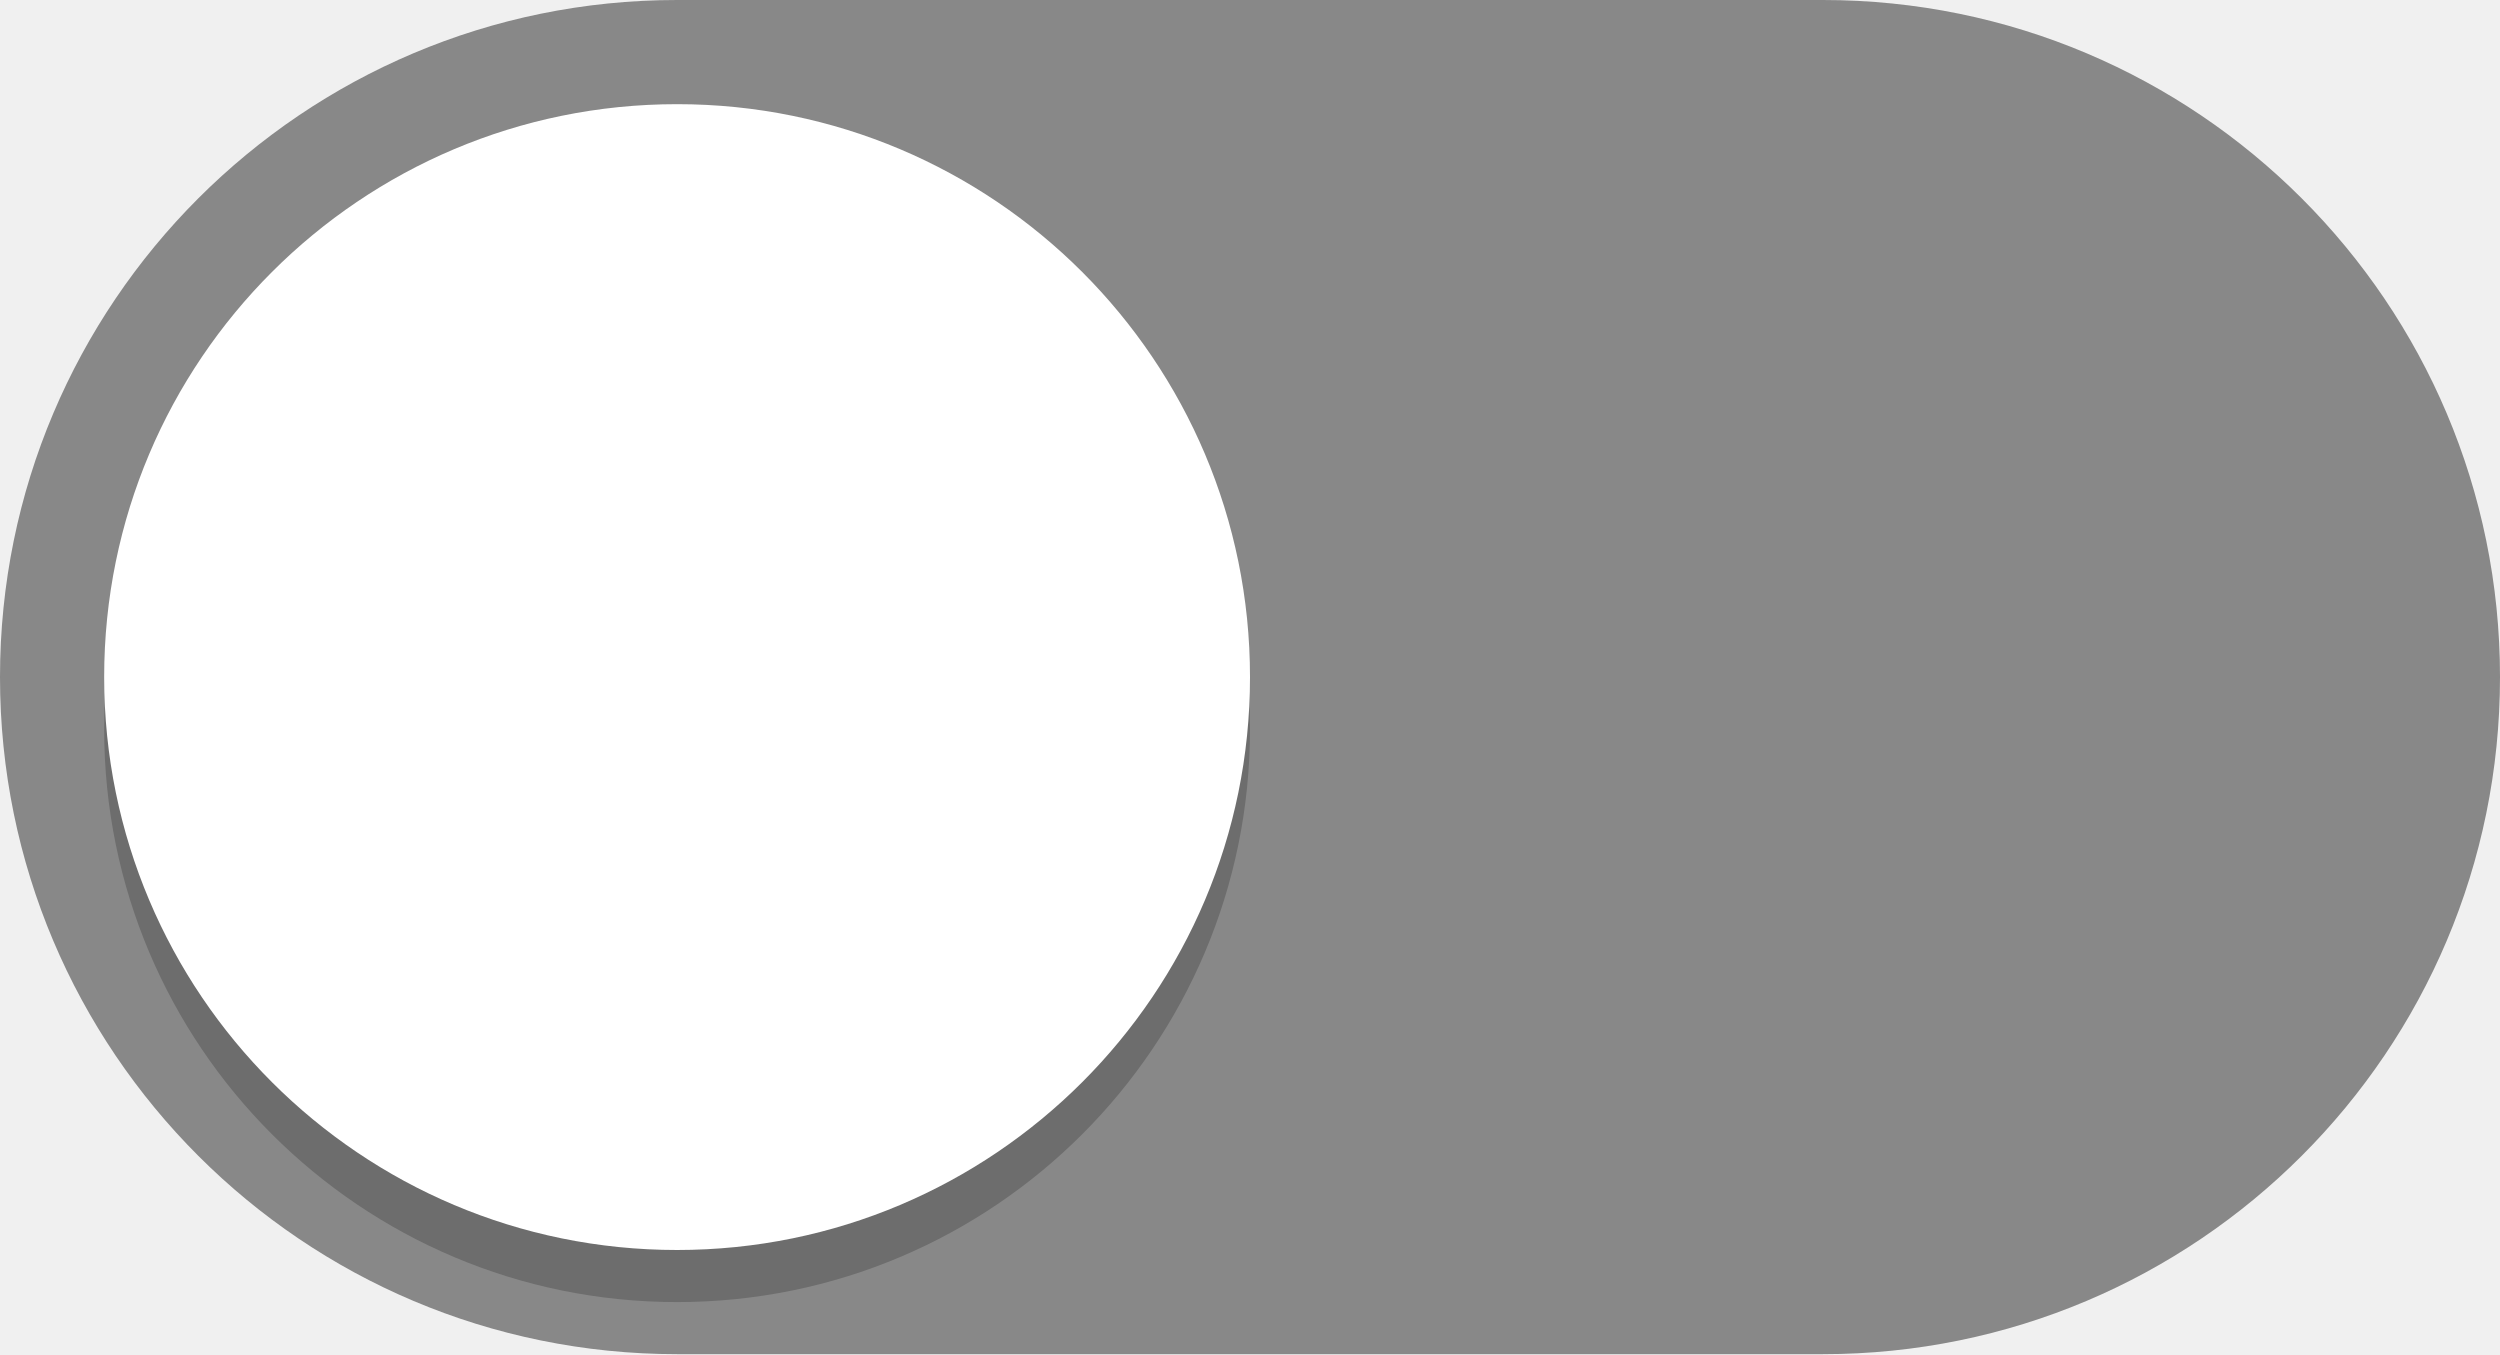
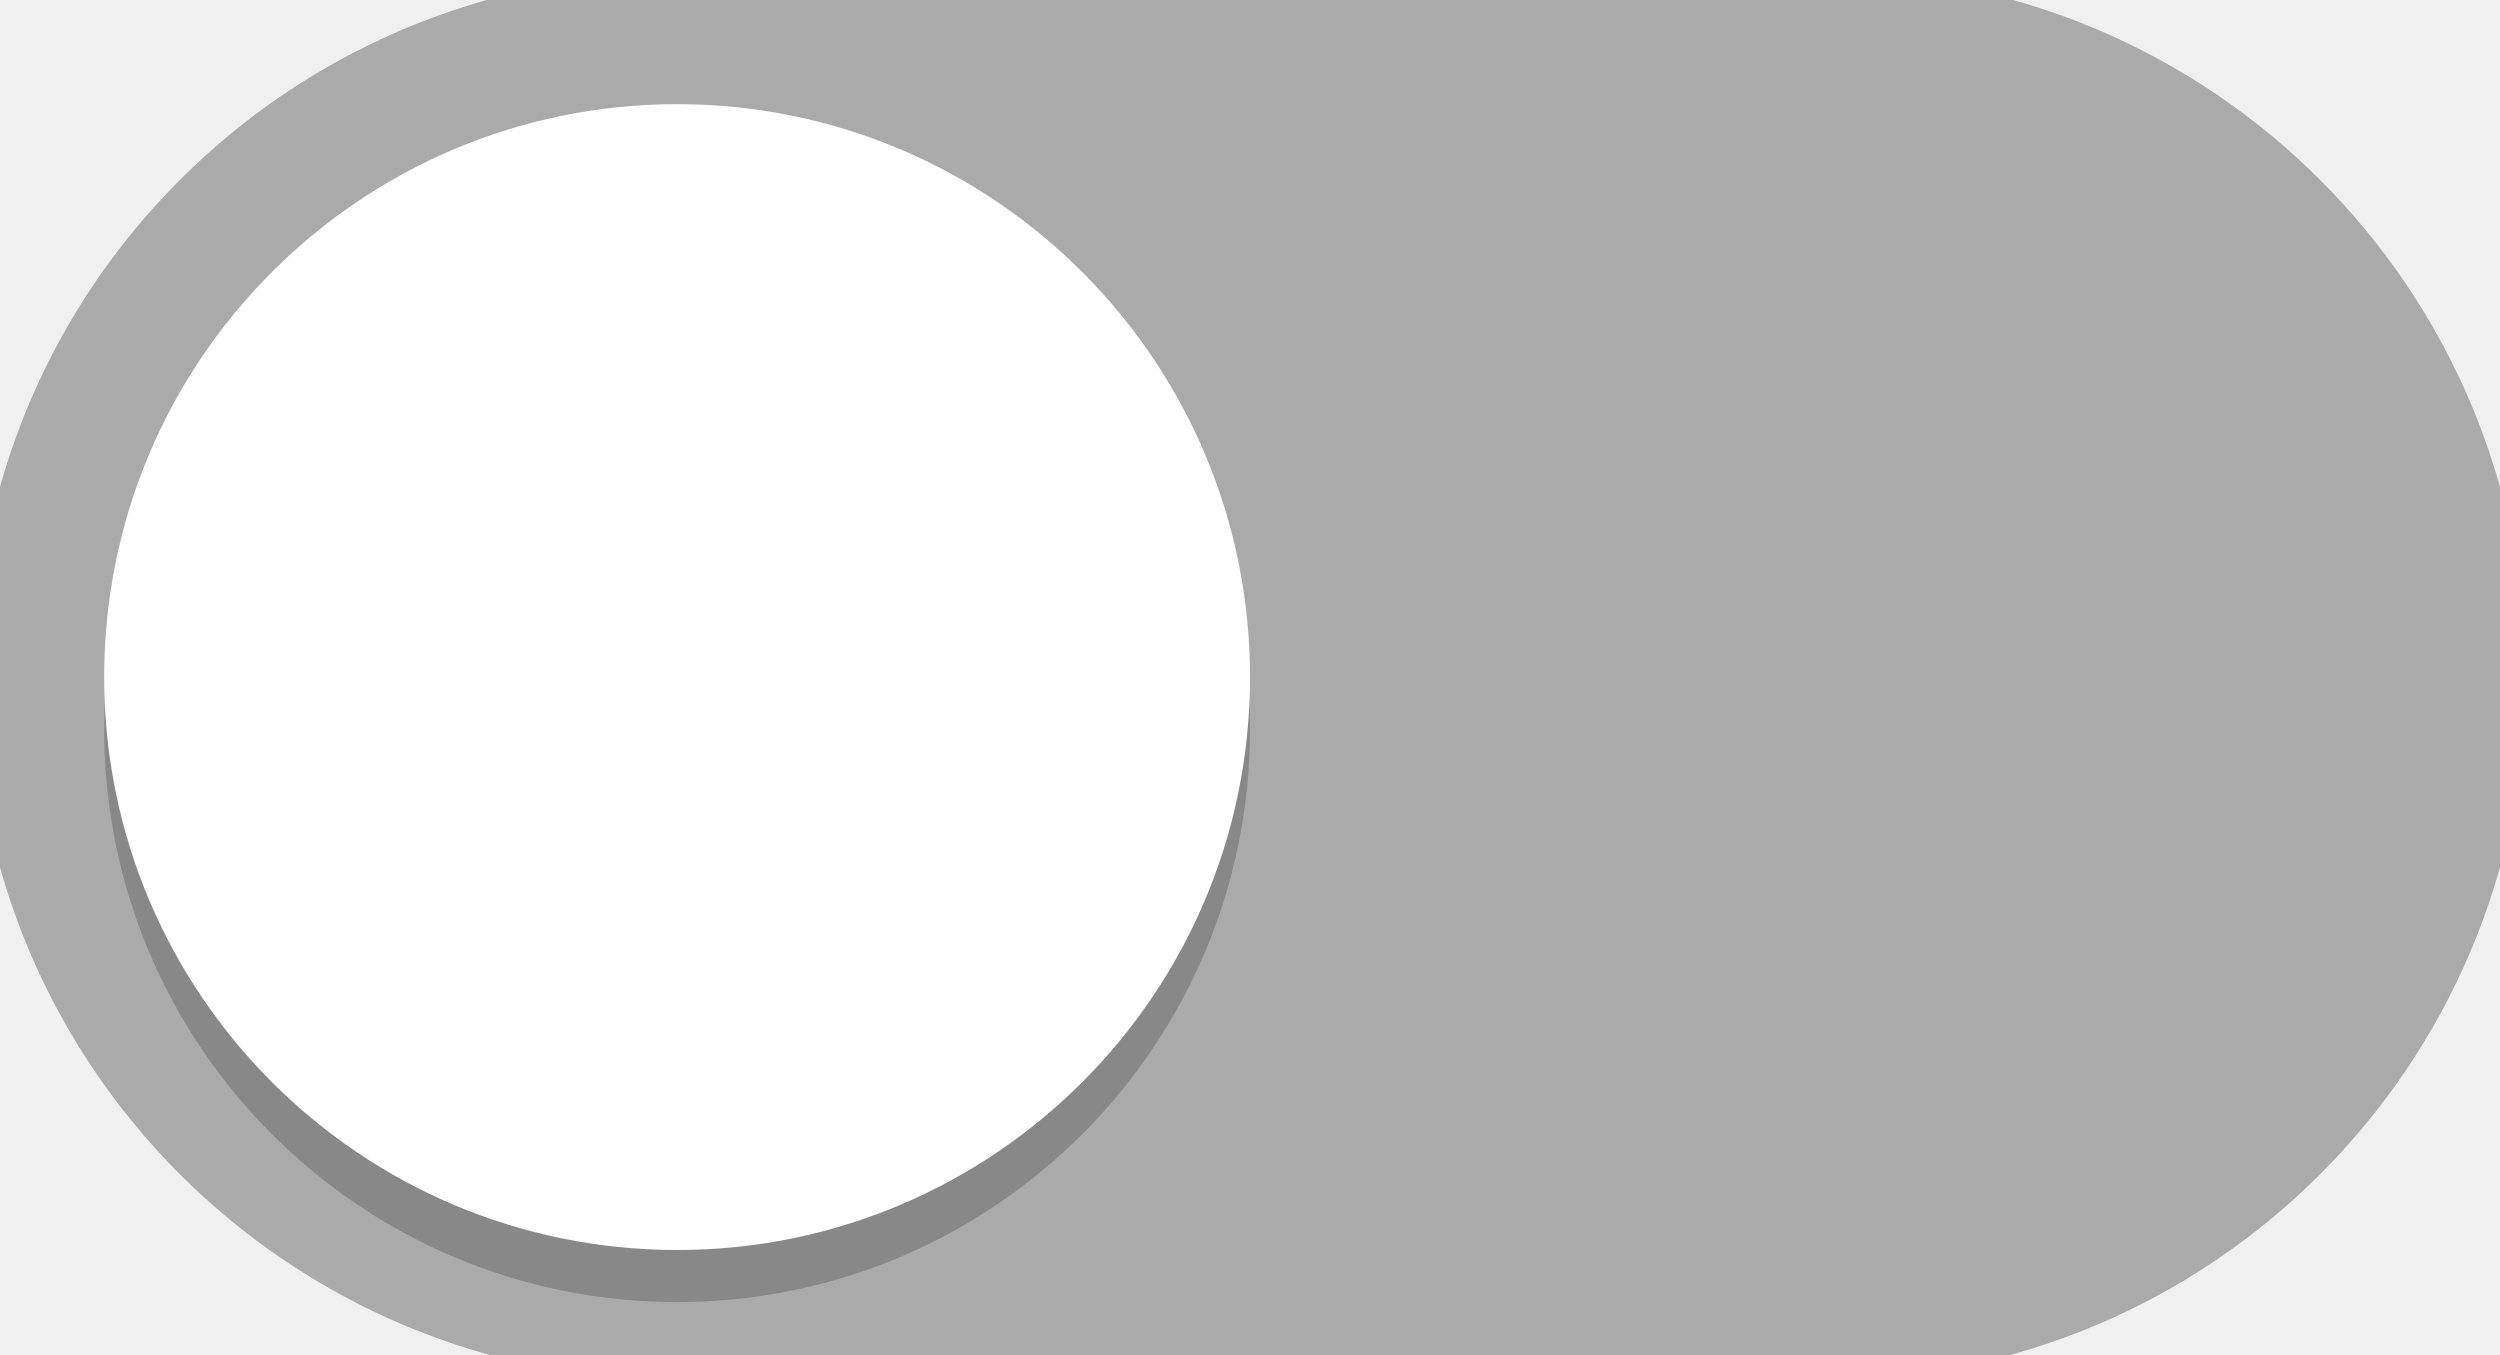
<svg xmlns="http://www.w3.org/2000/svg" width="48" height="26">
-   <rect style="fill:#888888;fill-opacity:1;stroke:none;stroke-width:1;marker:none" width="48" height="26" x="-48" ry="13" fill="#3081e3" rx="13" transform="scale(-1 1)" />
-   <rect ry="11" rx="11" y="3" x="-24" height="22" width="22" style="fill:#000;fill-opacity:.2;stroke:none;stroke-width:1;marker:none" fill="#f8f7f7" transform="scale(-1 1)" />
-   <rect ry="11" rx="11" y="2" x="-24" height="22" width="22" style="fill:#fff;fill-opacity:1;stroke:none;stroke-width:1;marker:none" fill="#f8f7f7" transform="scale(-1 1)" />
+   <rect style="fill:#aaa;stroke:#aaa;stroke-width:1;marker:none" ry="13" rx="13" x="-48" height="26" width="48" transform="scale(-1 1)" />
+   <rect style="fill:#000;fill-opacity:.2;stroke:none;stroke-width:1;marker:none" ry="11" rx="11" y="3" x="-24" height="22" width="22" transform="scale(-1 1)" />
+   <rect style="fill:#fff;fill-opacity:1;stroke:none;stroke-width:1;marker:none" ry="11" rx="11" y="2" x="-24" height="22" width="22" transform="scale(-1 1)" />
</svg>
